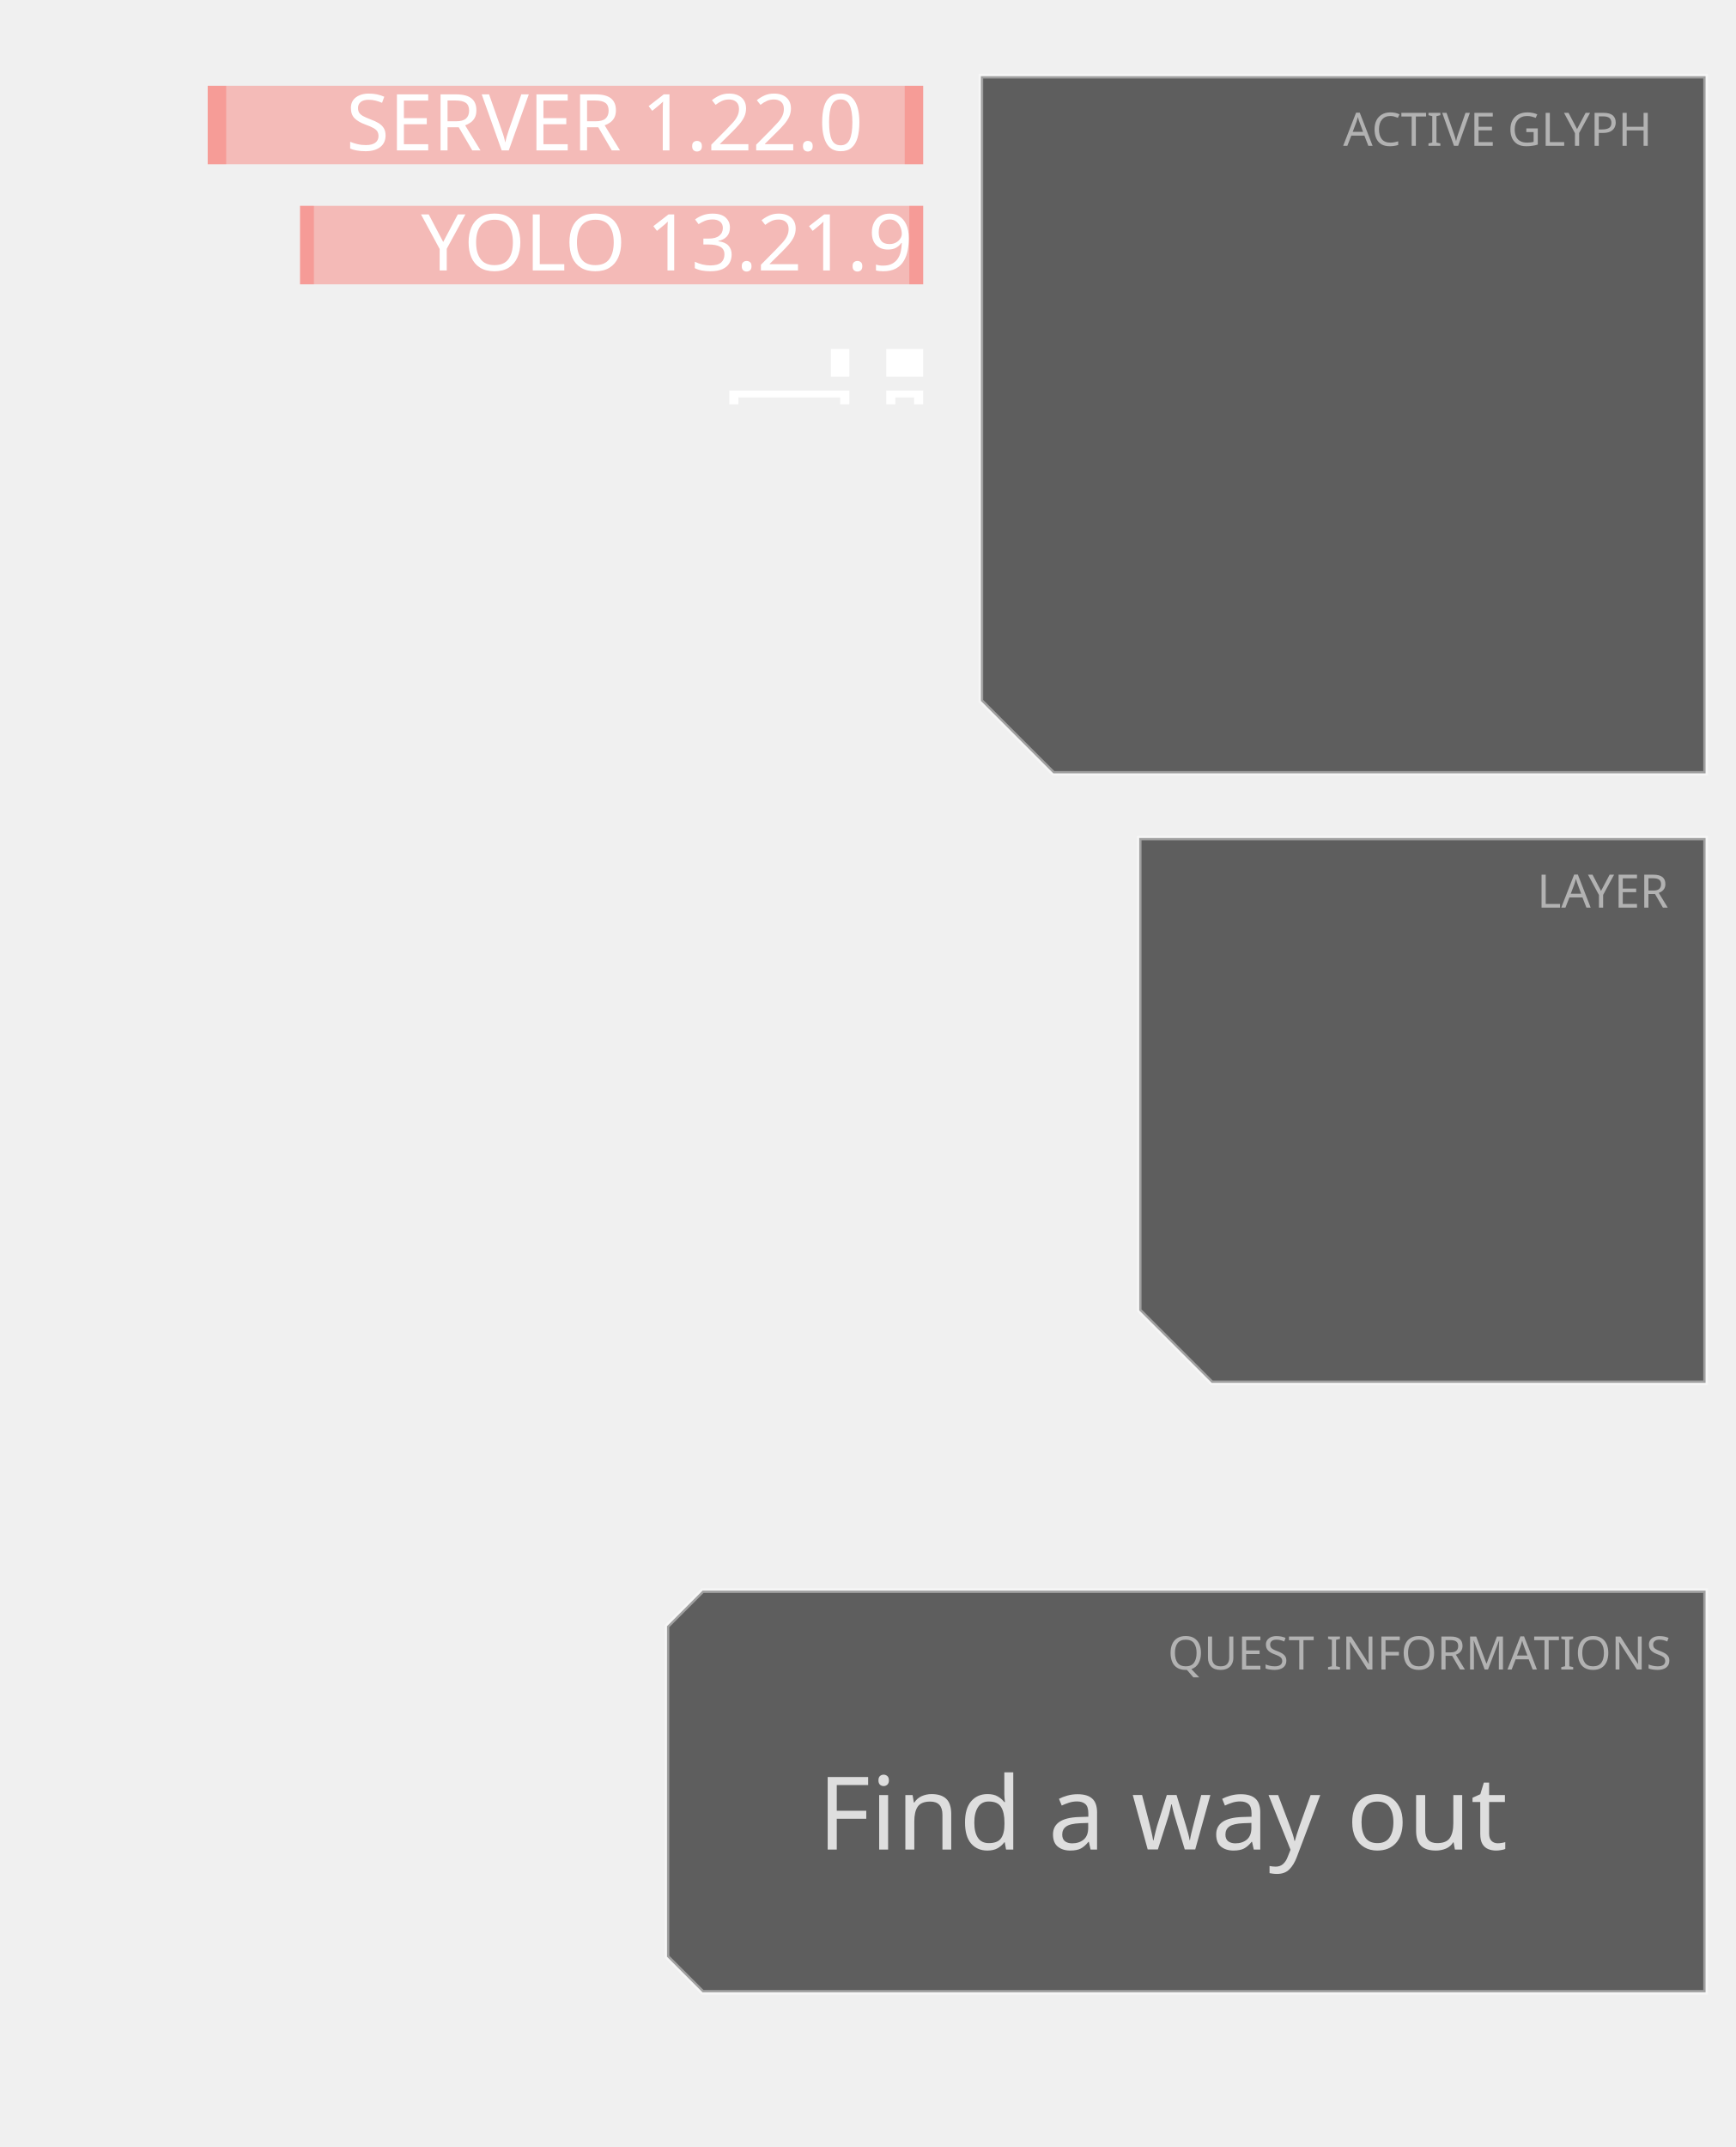
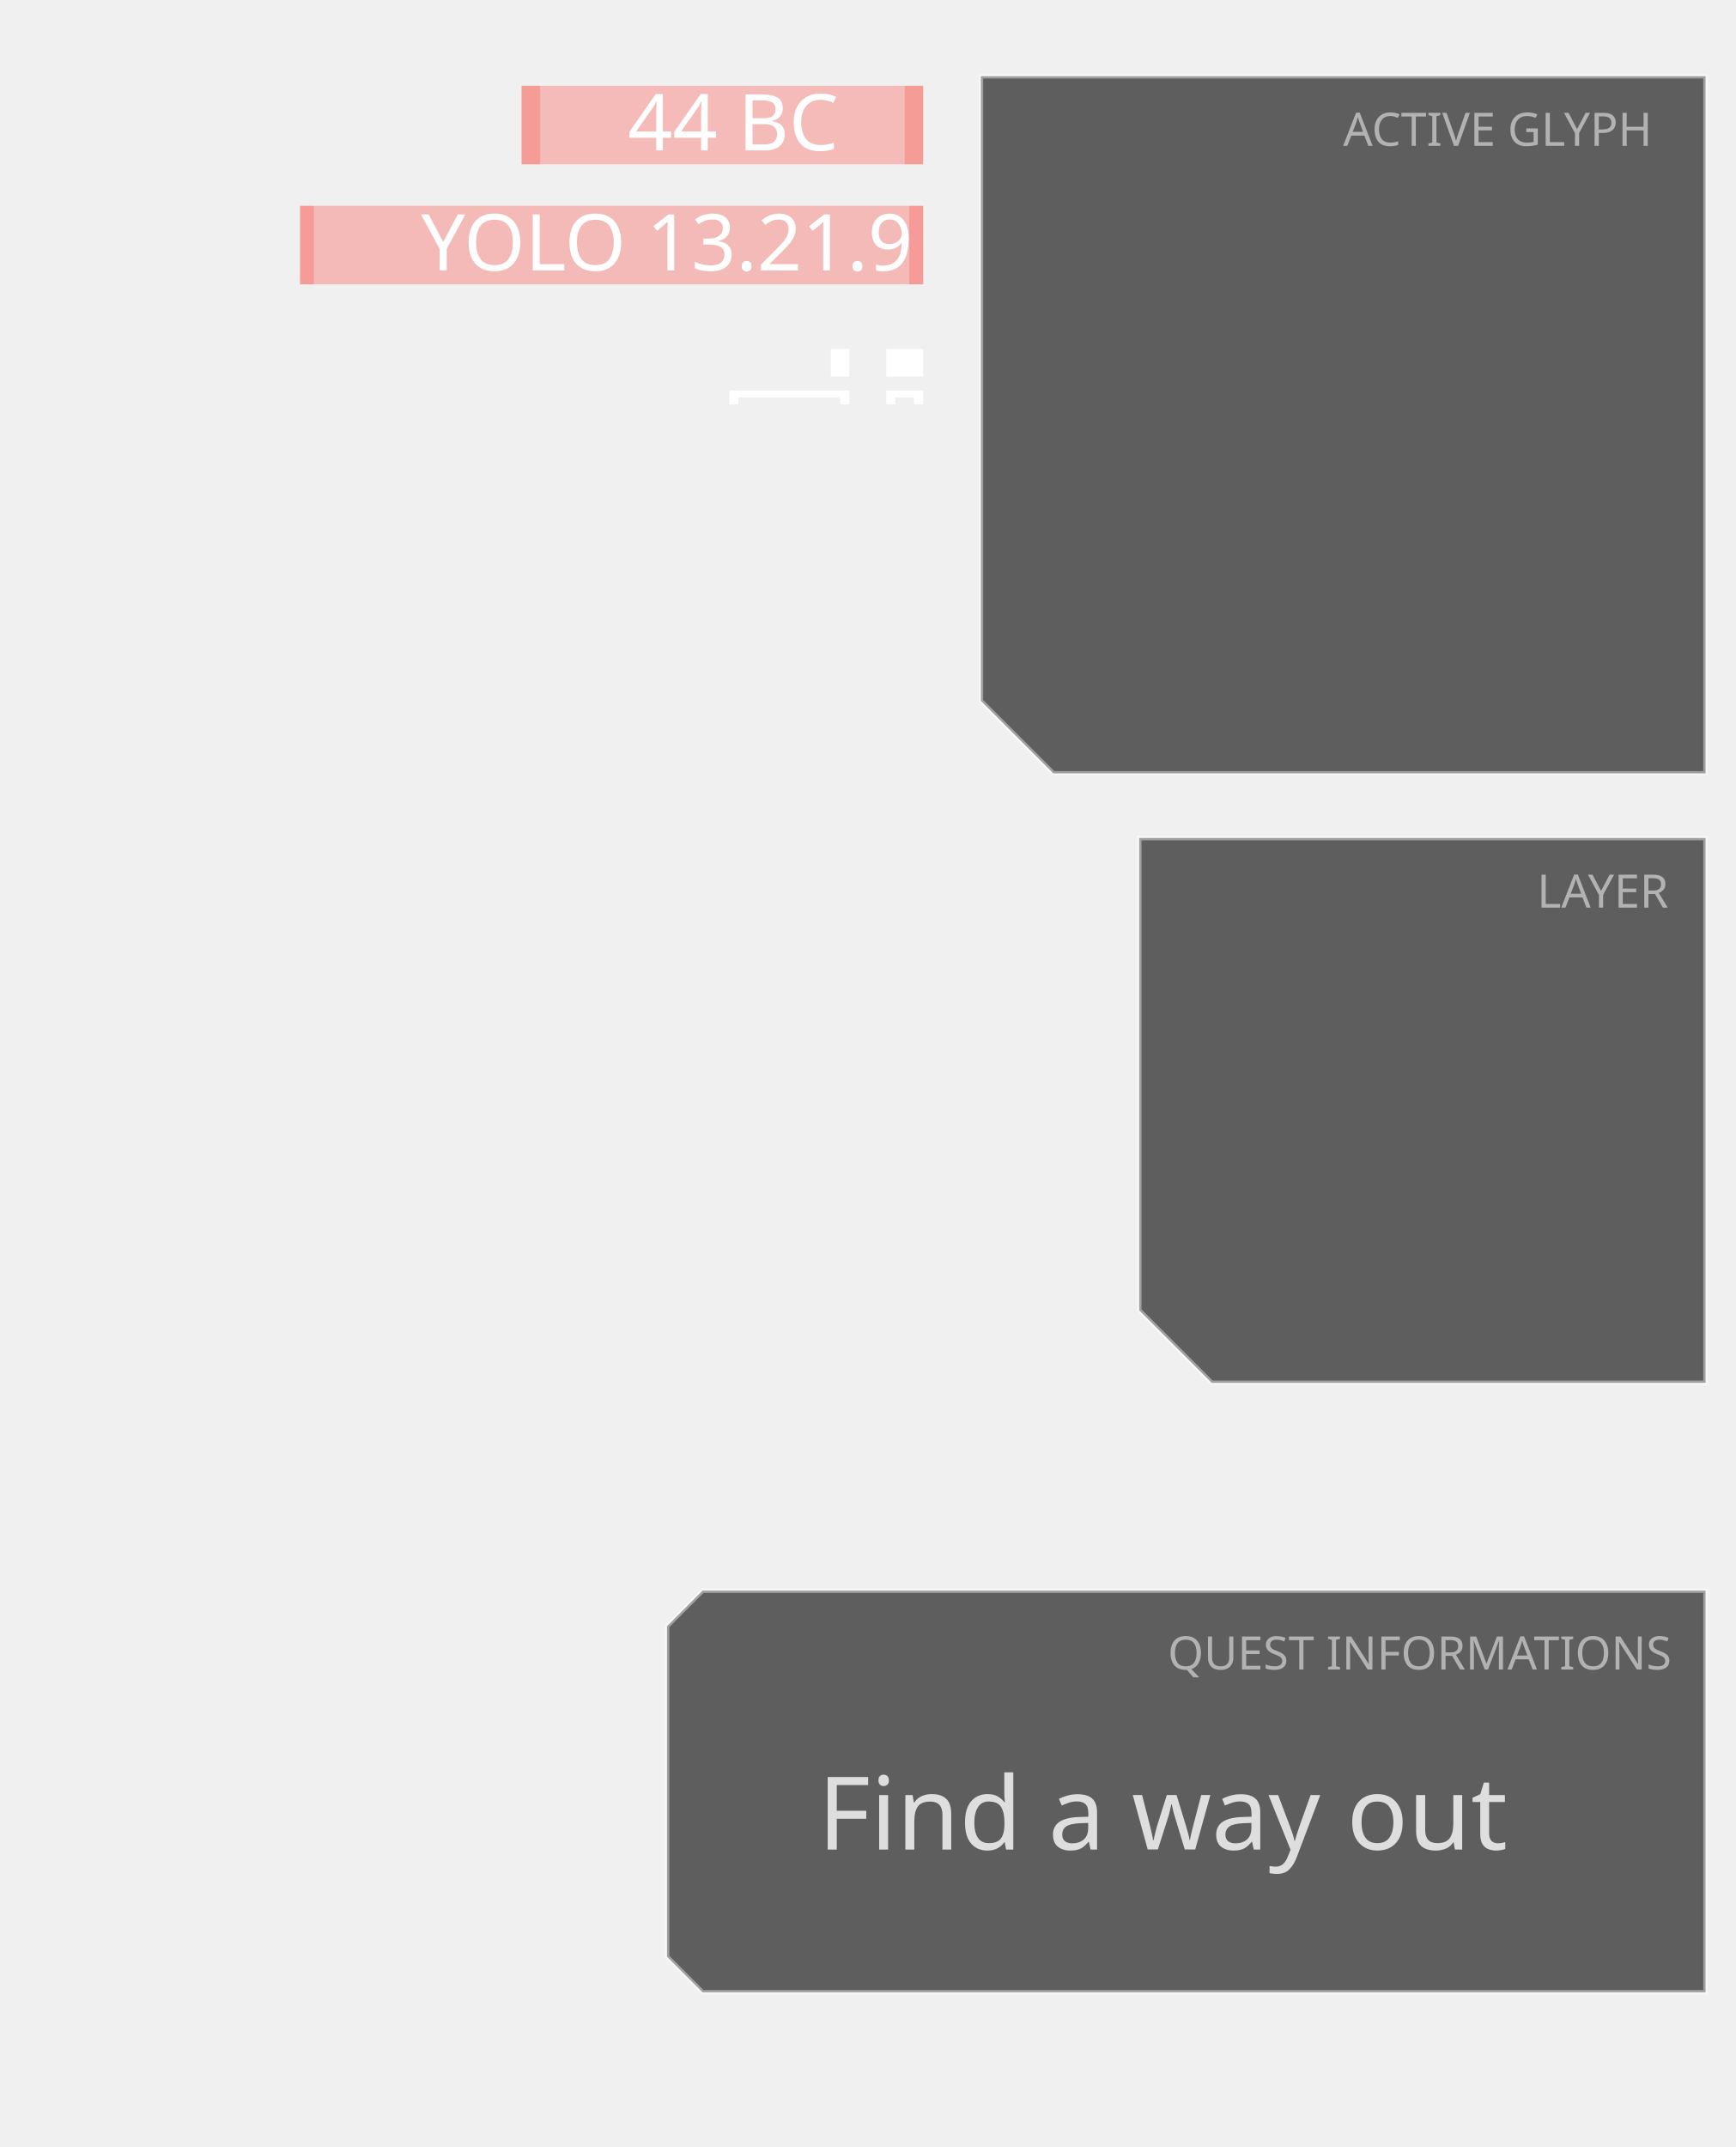
<svg xmlns="http://www.w3.org/2000/svg" width="376px" height="465px" viewBox="0 0 376 465" version="1.1">
  <g id="ui-top-right" stroke="none" stroke-width="1" fill="none" fill-rule="evenodd">
    <path d="M369.5,16.5 L369.5,167.5 L228.207,167.5 L212.5,151.793 L212.5,16.5 L369.5,16.5 Z" id="Rectangle" stroke-opacity="0.409" stroke="#FFFFFF" fill-opacity="0.607" fill="#000000" />
    <path d="M246.803,181.5 L369.5,181.5 L369.5,299.5 L262.51,299.5 L246.803,283.793 L246.803,181.5 Z" id="Rectangle" stroke-opacity="0.409" stroke="#FFFFFF" fill-opacity="0.607" fill="#000000" />
    <path d="M369.5,344.5 L369.5,431.5 L152.207,431.5 L144.5,423.793 L144.5,352.207 L152.207,344.5 L369.5,344.5 Z" id="Rectangle" stroke-opacity="0.409" stroke="#FFFFFF" fill-opacity="0.607" fill="#000000" />
    <text id="QUEST-INFORMATIONS" opacity="0.651" font-family="RobotoMono-Medium, Roboto Mono" font-size="10" font-weight="400" fill="#DEDEDE">
      <tspan x="252.982" y="361.579">QUEST INFORMATIONS</tspan>
    </text>
    <text id="Find-a-way-out" font-family="RobotoMono-Medium, Roboto Mono" font-size="22" font-weight="400" fill="#DEDEDE">
      <tspan x="177.17" y="400.579">Find a way out</tspan>
    </text>
    <g id="Group-4" transform="translate(179, 81.5785) scale(-1, 1) translate(-179, -81.5785)translate(158, 75.5785)" fill="#FFFFFF" fill-rule="nonzero">
      <polygon id="Path" points="0 12 1.975 12 1.975 10.5 6.025 10.5 6.025 12 8 12 8 9 0 9" />
      <polygon id="Path" points="16 12 17.977 12 17.977 10.5 40.023 10.5 40.023 12 42 12 42 9 16 9" />
      <rect id="Rectangle" x="0" y="0" width="8" height="6" />
      <rect id="Rectangle" x="16" y="0" width="4" height="6" />
    </g>
-     <g id="Group-10" transform="translate(45, 16.5785)">
+     <g id="Group-10" transform="translate(113, 16.5785)">
      <rect id="Rectangle" fill-opacity="0.178" fill="#FF0E00" x="0" y="2" width="4" height="17" />
-       <rect id="Rectangle" fill-opacity="0.178" fill="#FF0E00" x="151" y="2" width="4" height="17" />
-       <rect id="Rectangle" fill-opacity="0.236" fill="#FF0E00" transform="translate(77.5, 10.5) scale(-1, 1) translate(-77.5, -10.5)" x="0" y="2" width="155" height="17" />
-       <text id="SERVER-1.22.0" fill-rule="nonzero" font-family="Rajdhani-SemiBold, Rajdhani" font-size="17" font-weight="500" fill="#FFFFFF">
-         <tspan x="30" y="16">SERVER 1.22.0</tspan>
+       <rect id="Rectangle" fill-opacity="0.178" fill="#FF0E00" x="83" y="2" width="4" height="17" />
+       <rect id="Rectangle" fill-opacity="0.236" fill="#FF0E00" transform="translate(43.5, 10.5) scale(-1, 1) translate(-43.5, -10.5)" x="0" y="2" width="87" height="17" />
+       <text id="44-BC" fill-rule="nonzero" font-family="Rajdhani-SemiBold, Rajdhani" font-size="17" font-weight="500" fill="#FFFFFF">
+         <tspan x="23" y="16">44 BC</tspan>
      </text>
    </g>
    <g id="Group-10" transform="translate(65, 42.5785)">
      <rect id="Rectangle" fill-opacity="0.178" fill="#FF0E00" x="0" y="2" width="3" height="17" />
      <rect id="Rectangle" fill-opacity="0.178" fill="#FF0E00" x="132" y="2" width="3" height="17" />
      <rect id="Rectangle" fill-opacity="0.24" fill="#FF0E00" transform="translate(67.5, 10.5) scale(-1, 1) translate(-67.5, -10.5)" x="0" y="2" width="135" height="17" />
      <text id="YOLO-13.21.9" fill-rule="nonzero" font-family="Rajdhani-SemiBold, Rajdhani" font-size="17" font-weight="500" fill="#FFFFFF">
        <tspan x="26.207" y="16">YOLO 13.21.9</tspan>
      </text>
    </g>
    <text id="ACTIVE-GLYPH" opacity="0.651" font-family="RobotoMono-Medium, Roboto Mono" font-size="10" font-weight="400" fill="#DEDEDE">
      <tspan x="290.988" y="31.578">ACTIVE GLYPH</tspan>
    </text>
    <text id="LAYER" opacity="0.651" font-family="RobotoMono-Medium, Roboto Mono" font-size="10" font-weight="400" fill="#DEDEDE">
      <tspan x="332.995" y="196.578">LAYER</tspan>
    </text>
  </g>
</svg>
